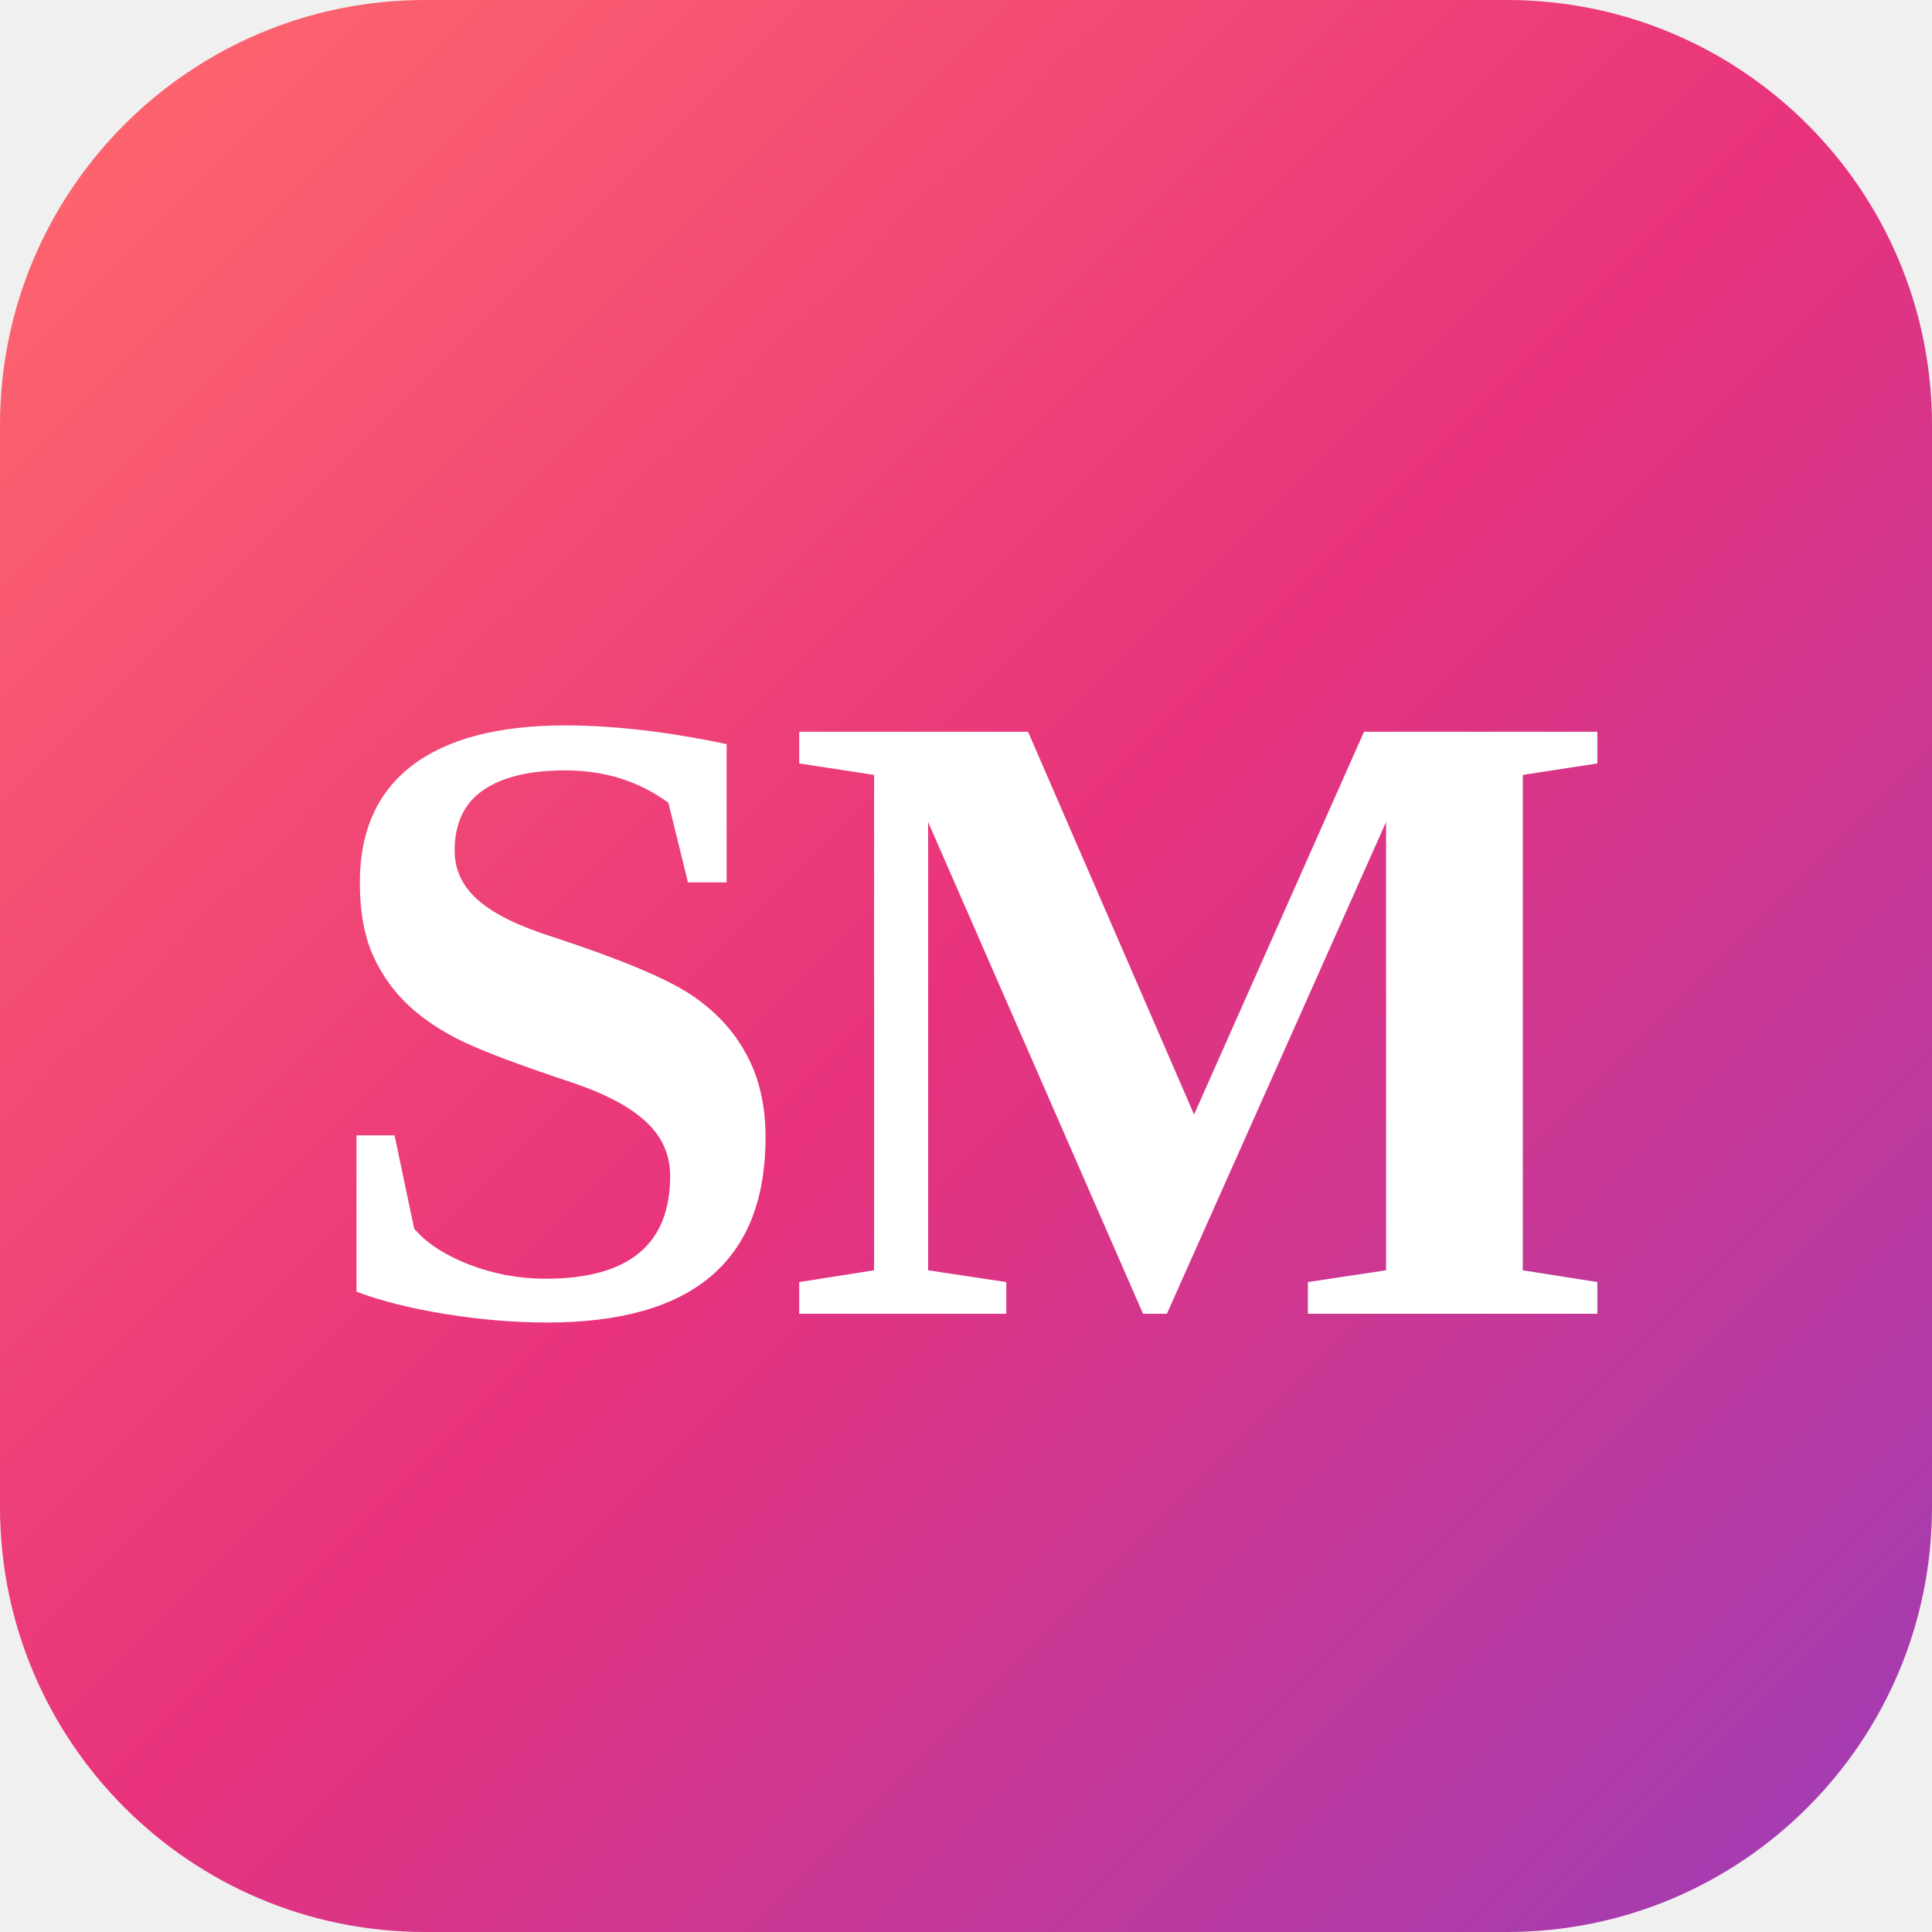
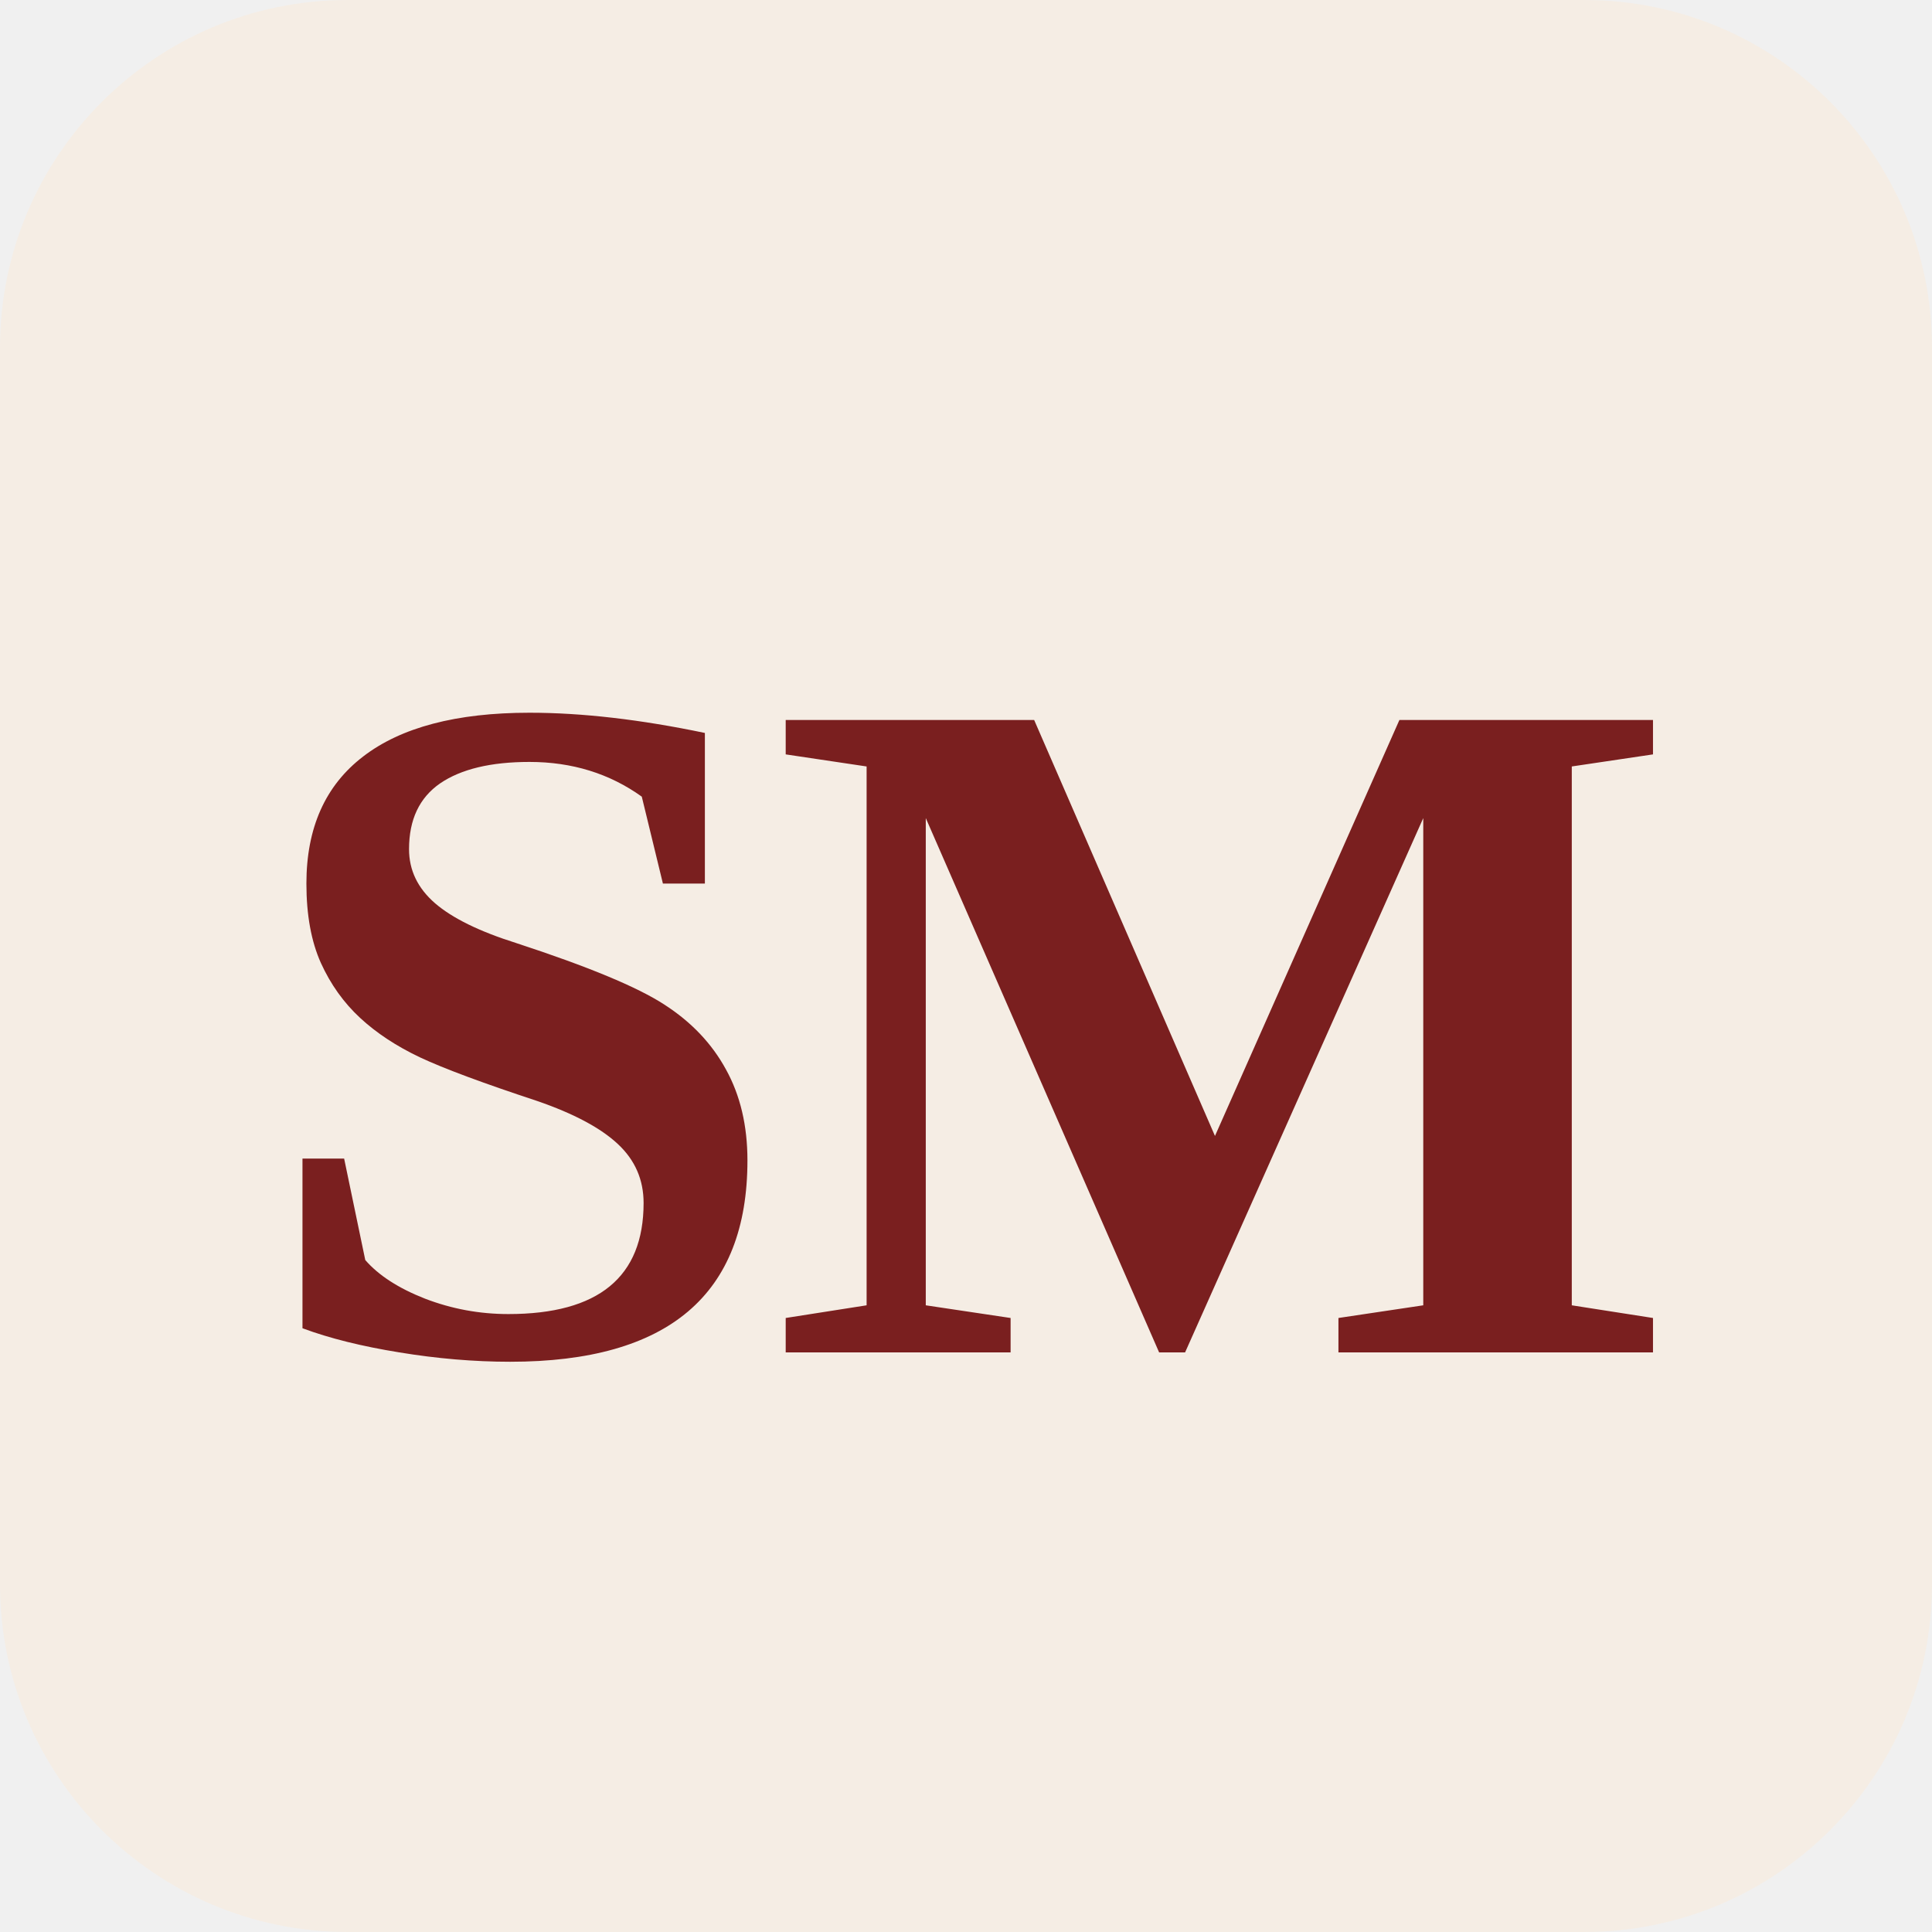
<svg xmlns="http://www.w3.org/2000/svg" viewBox="0 0 100 100" width="100" height="100">
-   <defs>
-     <linearGradient id="grad" x1="0%" y1="0%" x2="100%" y2="100%">
-       <stop offset="0%" stop-color="#FF6B6B" />
-       <stop offset="50%" stop-color="#E8337C" />
-       <stop offset="100%" stop-color="#9B3DB8" />
-     </linearGradient>
-     <clipPath id="round">
-       <rect width="100" height="100" rx="22" ry="22" />
-     </clipPath>
-   </defs>
-   <rect width="100" height="100" rx="22" ry="22" fill="url(#grad)" />
-   <text x="50" y="68" font-family="Georgia, 'Times New Roman', serif" font-weight="700" font-size="46" fill="white" text-anchor="middle" letter-spacing="-1">SM</text>
+   <rect width="100" height="100" rx="18" ry="18" fill="#F5EDE4" />
+   <text x="50" y="70" font-family="Georgia, 'Times New Roman', serif" font-weight="700" font-size="50" fill="#7A1F1F" text-anchor="middle" letter-spacing="-1">SM</text>
</svg>
